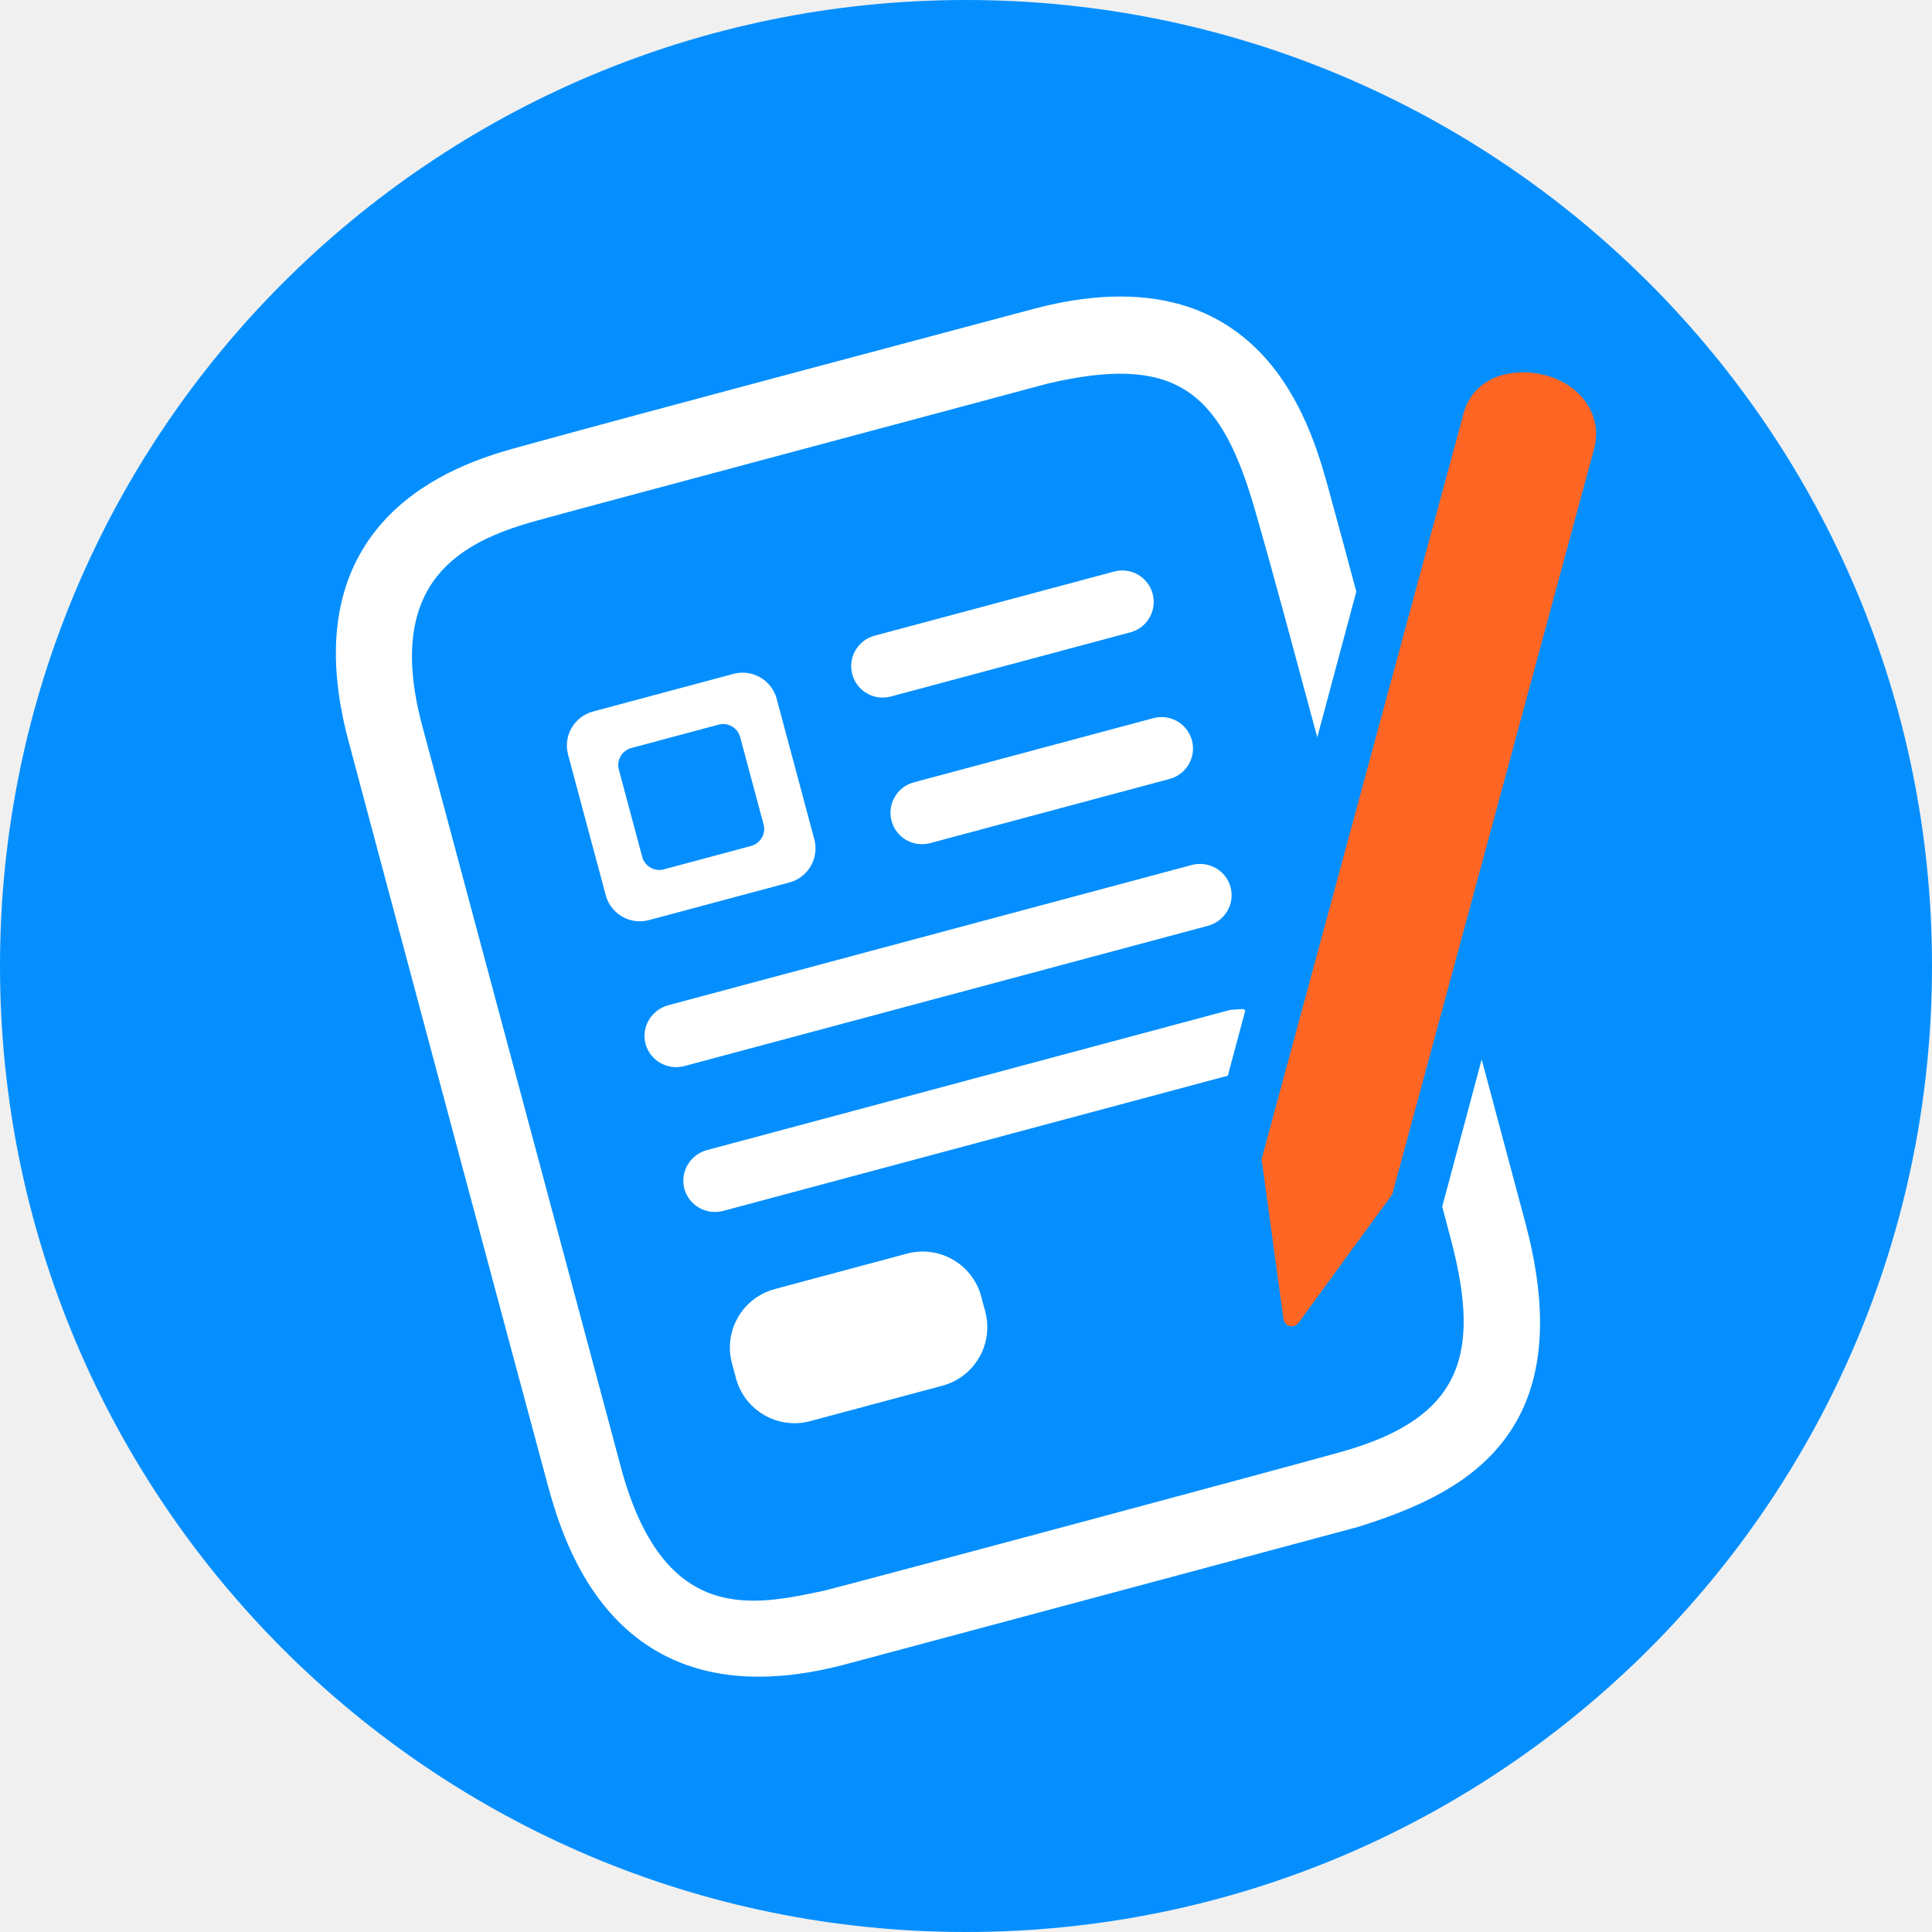
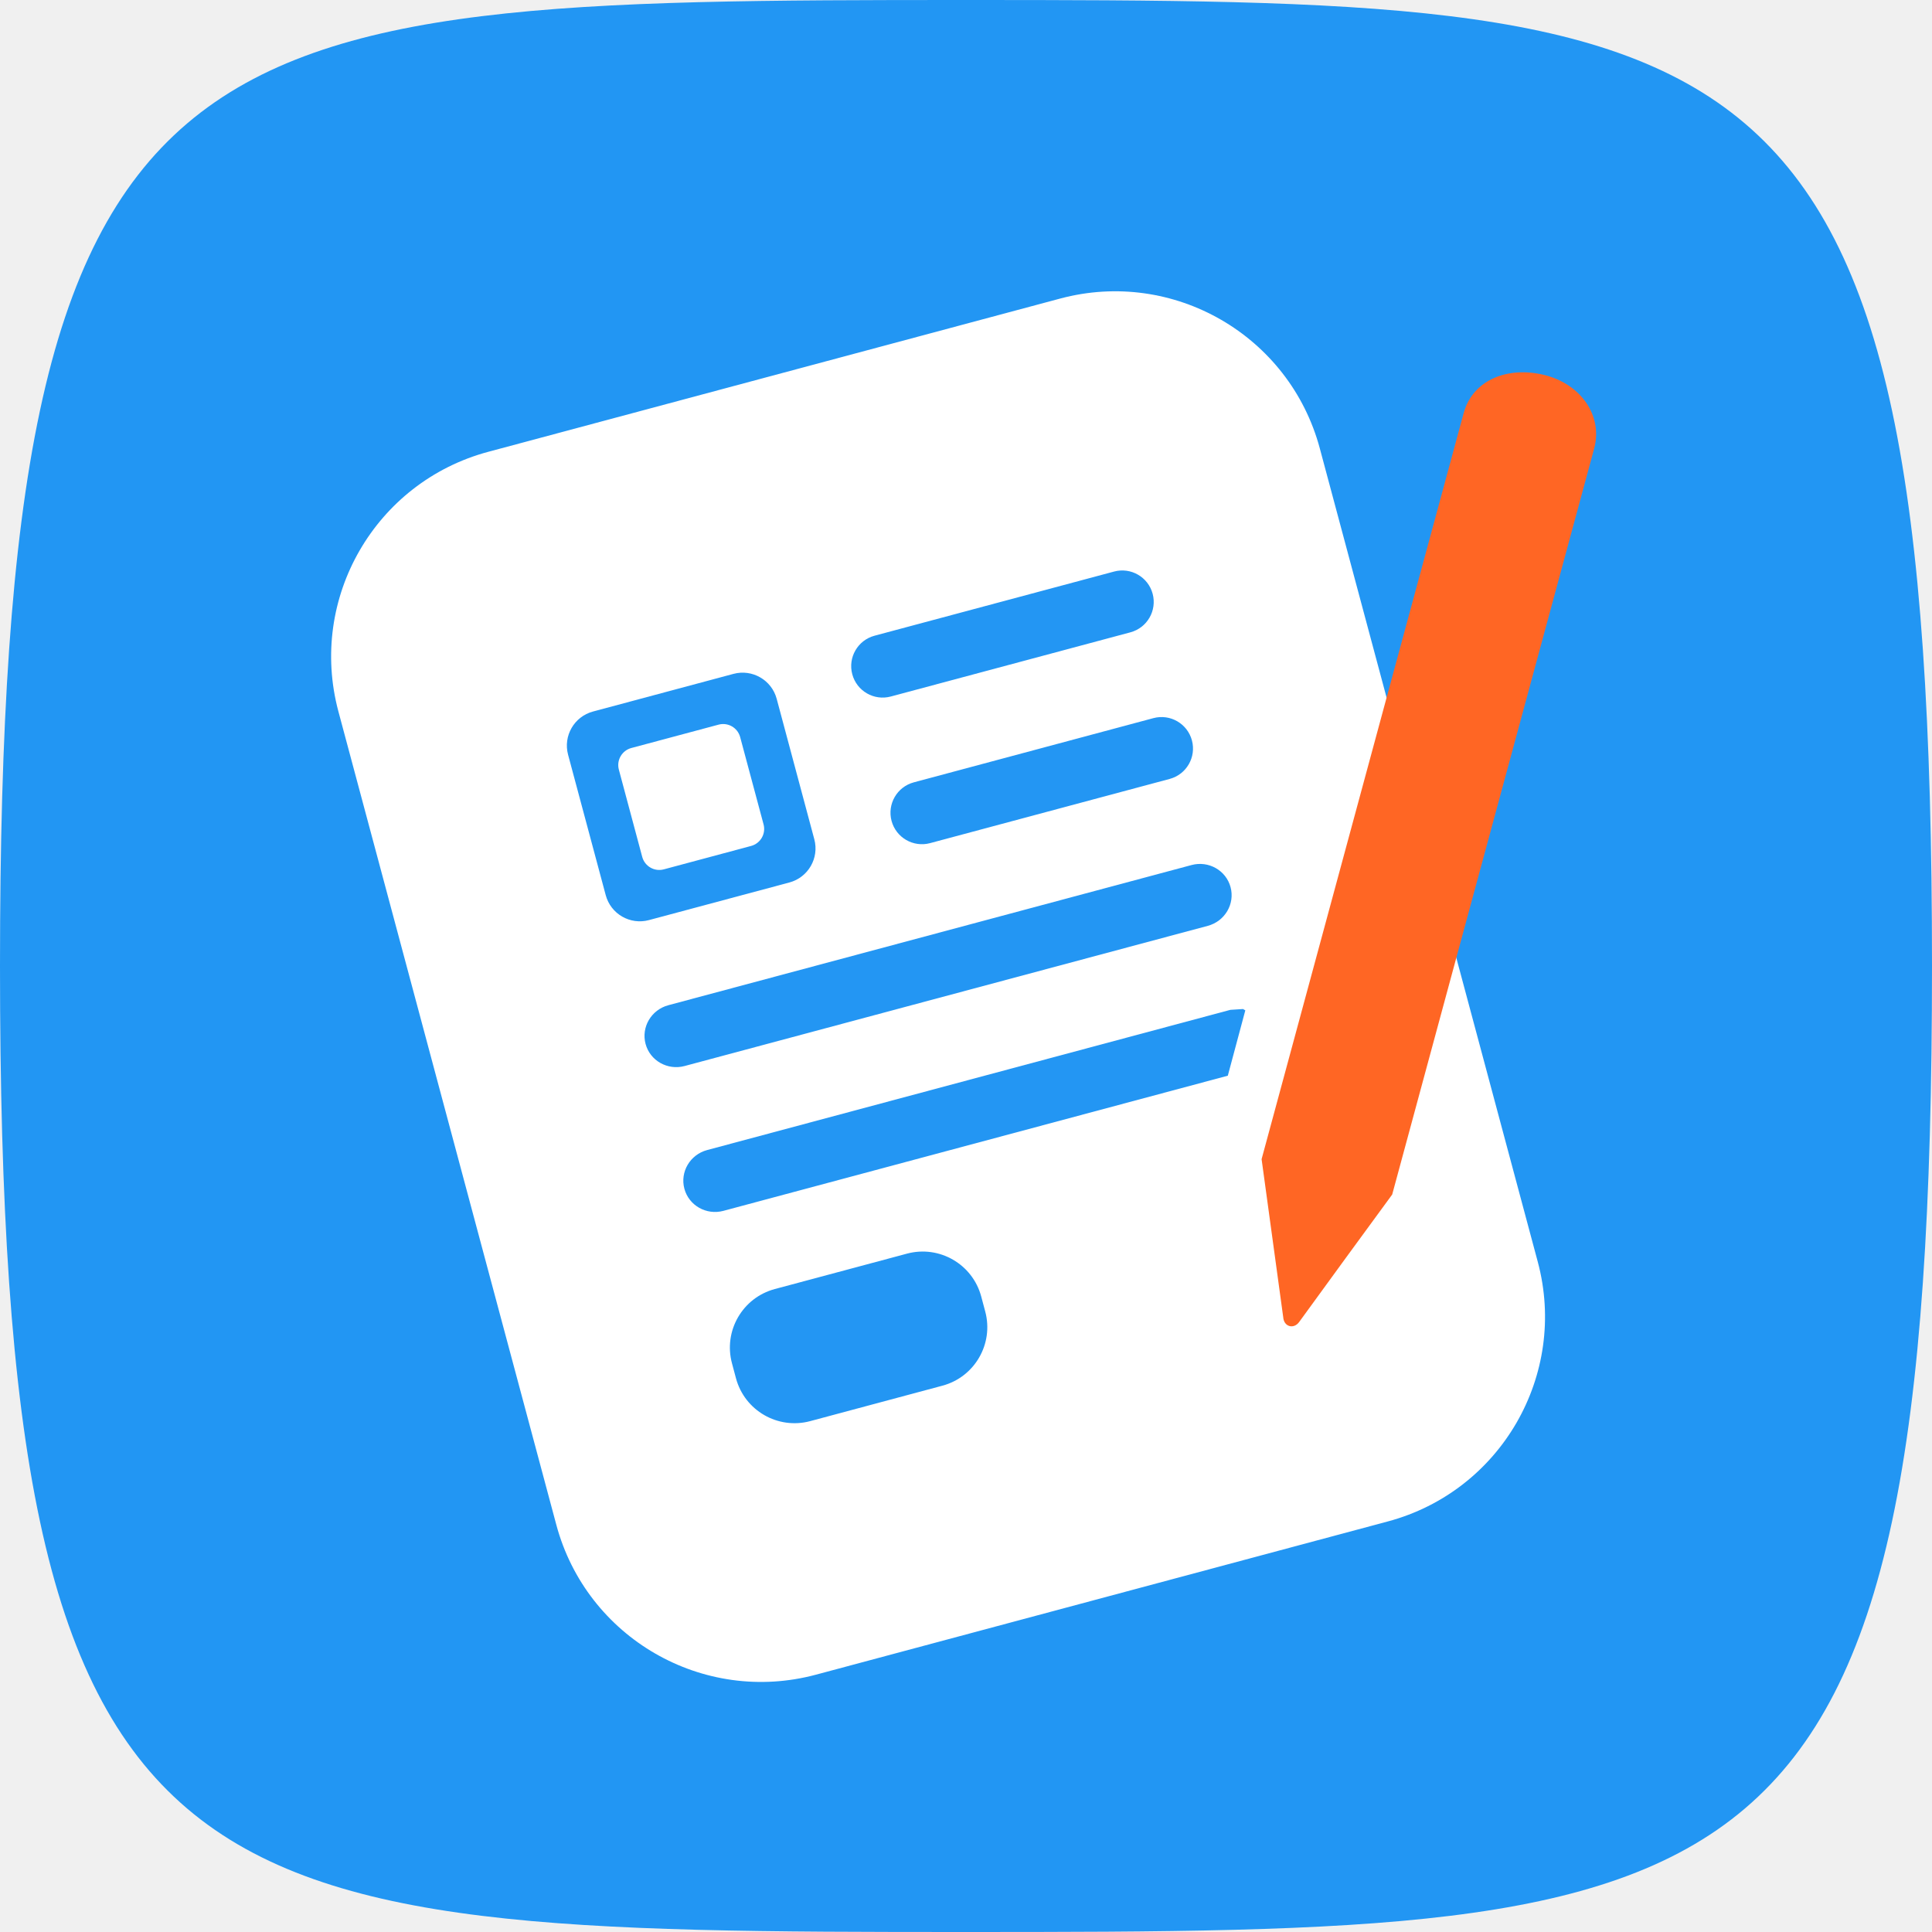
- <svg xmlns="http://www.w3.org/2000/svg" version="1.1" x="0" y="0" width="82" height="82" viewBox="0, 0, 82, 82">
-   <g id="Freeform">
-     <path d="M41,82 C18.356,82 0,63.644 0,41 C0,18.356 18.356,0 41,0 C63.644,0 82,18.356 82,41 C82,63.644 63.644,82 41,82 z" fill="#058FFE" />
-     <path d="M32.523,16.137 C41.252,13.806 37.455,14.818 43.913,13.098 C53.59,10.562 55.645,18.129 56.344,20.596 C56.759,22.098 57.161,23.604 57.566,25.109 L55.909,31.293 C55.005,27.968 54.134,24.633 53.171,21.324 C51.713,16.46 49.73,15.053 44.469,16.28 C39.425,17.64 24.543,21.604 22.632,22.139 C19.615,23 16.338,24.646 17.878,30.641 C19.408,36.362 23.76,52.598 26.31,62.114 C28.113,69.046 31.975,68.151 35.009,67.507 C37.675,66.816 53.524,62.568 56.903,61.629 C62.086,60.188 62.837,57.455 61.611,52.718 L61.212,51.213 L62.887,44.966 C63.505,47.278 64.123,49.591 64.742,51.904 C67.202,61.104 61.851,63.48 57.633,64.809 C55.348,65.428 44.417,68.355 36.039,70.598 C26.212,73.291 23.962,65.644 23.238,62.989 C22.514,60.334 16.454,37.695 14.809,31.515 C12.197,21.898 19.563,19.676 21.751,19.048 C25.336,18.057 28.931,17.101 32.523,16.137 z" fill="#FFFFFF" />
-     <path d="M65.535,15.913 C67.074,16.287 68.04,17.622 67.662,19.034 C67.285,20.446 59.089,50.699 59.089,50.699 L59.089,50.699 C57.77,52.501 56.451,54.302 55.14,56.11 C54.911,56.426 54.49,56.318 54.463,55.901 L53.546,49.198 C53.546,49.198 61.735,18.953 62.122,17.534 C62.51,16.115 63.996,15.539 65.535,15.913 z" fill="#FF6624" id="Pencil" />
-     <path d="M32.885,54.711 L38.496,53.208 C39.868,52.84 41.278,53.655 41.646,55.027 L41.816,55.663 C42.184,57.035 41.37,58.446 39.998,58.813 L34.387,60.317 C33.015,60.684 31.605,59.87 31.237,58.498 L31.067,57.861 C30.699,56.489 31.513,55.079 32.885,54.711 z" fill="#FFFFFF" />
-     <path d="M37.117,26.982 L47.286,24.258 C47.998,24.067 48.731,24.49 48.922,25.202 L48.922,25.202 C49.113,25.915 48.69,26.647 47.977,26.838 L37.809,29.562 C37.096,29.753 36.364,29.331 36.173,28.618 L36.173,28.618 C35.982,27.906 36.405,27.173 37.117,26.982 z" fill="#FFFFFF" />
-     <path d="M38.785,33.205 L48.953,30.48 C49.666,30.289 50.398,30.712 50.589,31.425 L50.589,31.425 C50.78,32.137 50.357,32.869 49.645,33.06 L39.476,35.785 C38.764,35.976 38.031,35.553 37.84,34.841 L37.84,34.841 C37.65,34.128 38.072,33.396 38.785,33.205 z" fill="#FFFFFF" />
-     <path d="M52.757,42.826 L52.855,42.882 L52.112,45.656 L30.704,51.392 C29.98,51.586 29.238,51.166 29.047,50.453 C28.856,49.741 29.288,49.006 30.012,48.812 L52.22,42.861 L52.757,42.826 z" fill="#FFFFFF" />
-     <path d="M28.365,42.665 L50.573,36.715 C51.297,36.521 52.038,36.941 52.229,37.654 L52.229,37.654 C52.42,38.366 51.988,39.101 51.264,39.295 L29.057,45.245 C28.333,45.439 27.591,45.019 27.4,44.307 L27.4,44.307 C27.209,43.594 27.642,42.859 28.365,42.665 z" fill="#FFFFFF" />
-     <path d="M31.132,28.601 C31.93,28.388 32.751,28.861 32.965,29.66 L34.562,35.622 C34.776,36.42 34.302,37.241 33.504,37.455 L27.542,39.052 C26.743,39.266 25.923,38.792 25.709,37.994 L24.111,32.032 C23.897,31.233 24.371,30.413 25.169,30.199 L31.132,28.601 z M30.499,30.756 L26.795,31.748 C26.396,31.855 26.159,32.266 26.266,32.665 L27.258,36.369 C27.365,36.768 27.776,37.005 28.175,36.898 L31.878,35.905 C32.278,35.798 32.515,35.388 32.408,34.989 L31.415,31.285 C31.308,30.886 30.898,30.649 30.499,30.756 z" fill="#FFFFFF" />
+ <svg xmlns="http://www.w3.org/2000/svg" height="82" viewBox="0 0 82 82" width="82">
+   <path d="m0 0h82v82h-82z" fill="none" />
+   <path d="m41-0c-33.498 0-41 .316-41 41s7.502 41 41 41 41-.316 41-41c0-40.684-7.502-41-41-41z" fill="#2296f3" />
+   <path d="m20.727 19.175 24.269-6.503c4.801-1.287 9.736 1.563 11.022 6.364l9.249 34.517c1.286 4.801-1.563 9.736-6.364 11.022l-24.269 6.503c-4.801 1.287-9.736-1.563-11.023-6.364l-9.248-34.517c-1.287-4.801 1.562-9.736 6.364-11.022z" fill="#fff" />
+   <path d="m65.535 15.913c1.539.374 2.505 1.709 2.127 3.121-.377 1.412-8.573 31.665-8.573 31.665-1.319 1.802-2.638 3.603-3.949 5.411-.229.316-.65.208-.677-.209l-.917-6.703s8.189-30.245 8.576-31.664c.388-1.419 1.874-1.995 3.413-1.621z" fill="#ff6624" />
+   <g fill="#2396f3">
+     <path d="m32.885 54.711 5.611-1.503c1.372-.368 2.782.447 3.15 1.819l.17.636c.368 1.372-.446 2.783-1.818 3.15l-5.611 1.504c-1.372.367-2.782-.447-3.15-1.819l-.17-.637c-.368-1.372.446-2.782 1.818-3.15z" />
+     <path d="m37.117 26.982 10.169-2.724c.712-.191 1.445.232 1.636.944.191.713-.232 1.445-.945 1.636l-10.168 2.724c-.713.191-1.445-.231-1.636-.944-.191-.712.232-1.445.944-1.636z" />
+     <path d="m38.785 33.205 10.168-2.725c.713-.191 1.445.232 1.636.945.191.712-.232 1.444-.944 1.635l-10.169 2.725c-.712.191-1.445-.232-1.636-.944-.19-.713.232-1.445.945-1.636z" />
+     <path d="m52.757 42.826.098.056-.743 2.774-21.408 5.736c-.724.194-1.466-.226-1.657-.939-.191-.712.241-1.447.965-1.641l22.208-5.951z" />
+     <path d="m28.365 42.665 22.208-5.95c.724-.194 1.465.226 1.656.939.191.712-.241 1.447-.965 1.641l-22.207 5.95c-.724.194-1.466-.226-1.657-.938-.191-.713.242-1.448.965-1.642z" />
+     <path d="m31.132 28.601c.798-.213 1.619.26 1.833 1.059l1.597 5.962c.214.798-.26 1.619-1.058 1.833l-5.962 1.597c-.799.214-1.619-.26-1.833-1.058l-1.598-5.962c-.214-.799.26-1.619 1.058-1.833zm-.633 2.155-3.704.992c-.399.107-.636.518-.529.917l.992 3.704c.107.399.518.636.917.529l3.703-.993c.4-.107.637-.517.53-.916l-.993-3.704c-.107-.399-.517-.636-.916-.529z" />
  </g>
</svg>
